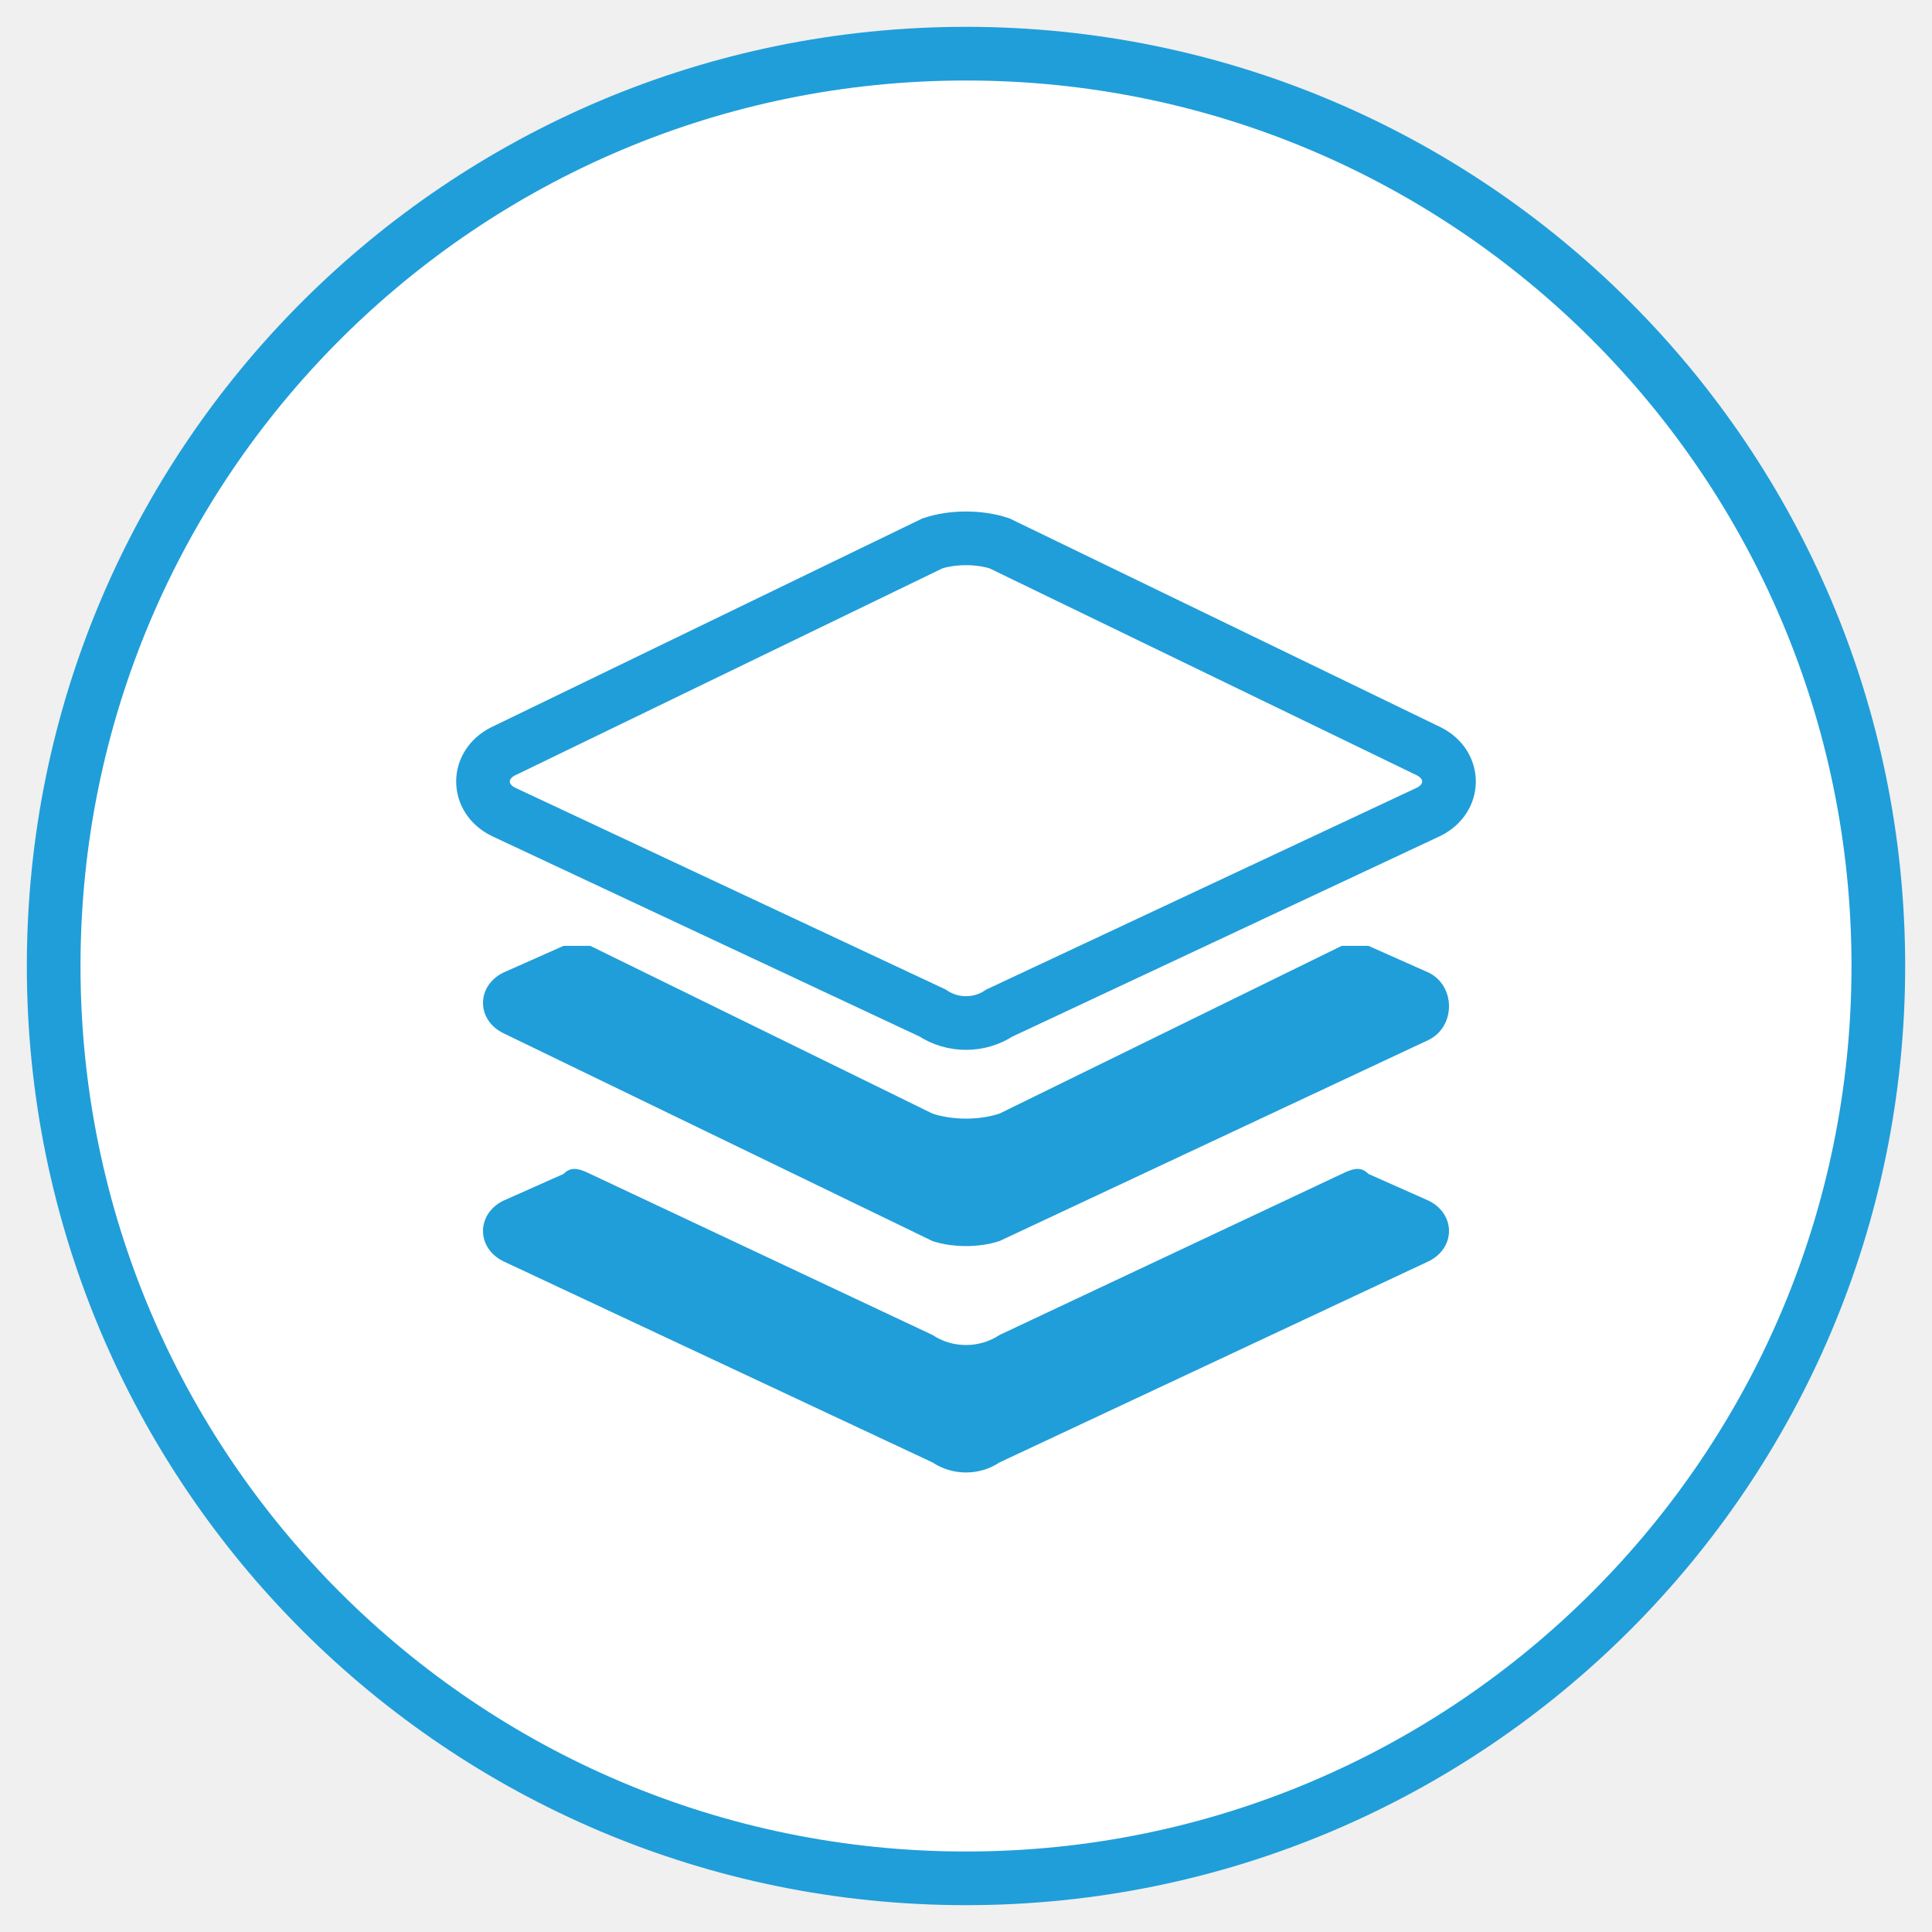
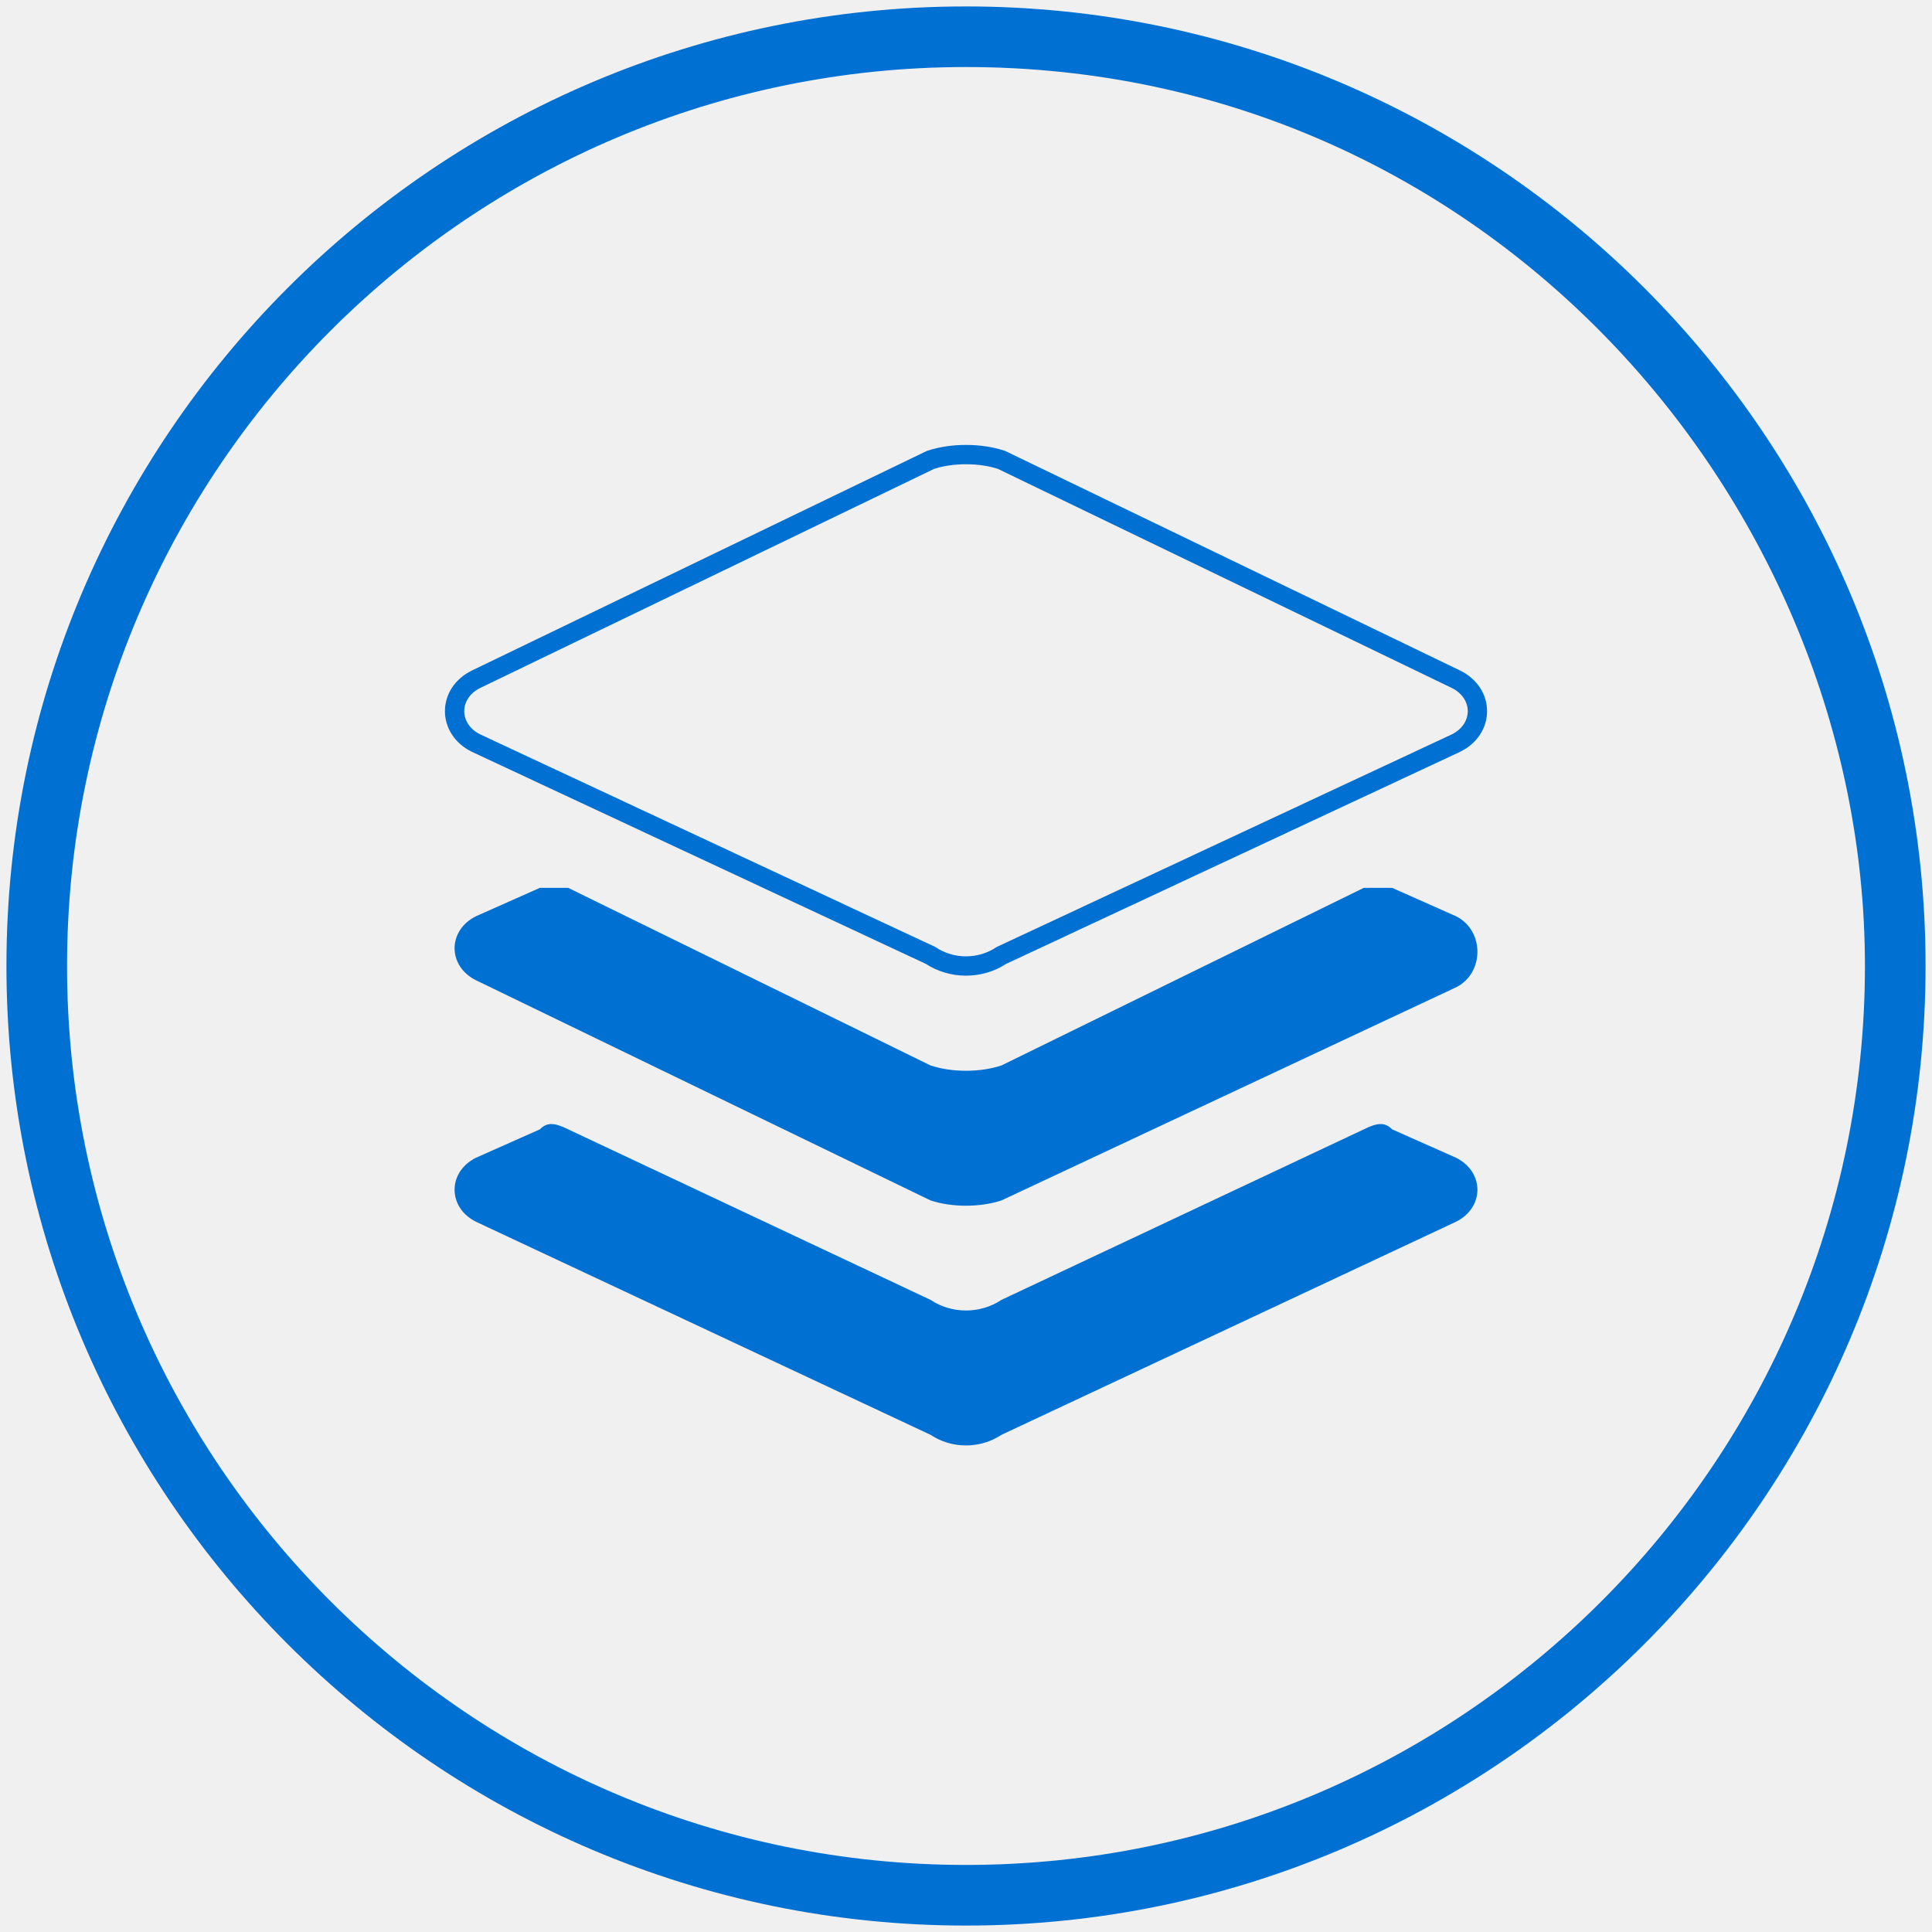
- <svg xmlns="http://www.w3.org/2000/svg" width="36px" height="36px" viewBox="0 0 36 36" version="1.1">
+ <svg xmlns="http://www.w3.org/2000/svg" width="100px" height="100px" viewBox="0 0 100 100" version="1.1">
  <defs />
-   <g id="SLDS" stroke="none" stroke-width="1" fill="none" fill-rule="evenodd">
-     <g id="New-Segment" transform="translate(-730, -510)">
-       <g id="Group-8" transform="translate(731, 511)">
-         <g id="Group-5" stroke="#209ED9" fill="#FFFFFF">
-           <circle id="Oval-2" cx="17" cy="17" r="17" />
+   <g id="Page-1" stroke="none" stroke-width="1" fill="none" fill-rule="evenodd">
+     <g id="Group-2">
+       <g id="Group">
+         <g id="icon-standard" fill-rule="nonzero" fill="#0070D2">
+           <g id="outer_circle_1_">
+             <path d="M50,0.333 C22.614,0.333 0.333,22.613 0.333,50 C0.333,77.387 22.614,99.667 50,99.667 C77.385,99.667 99.667,77.387 99.667,50 C99.667,22.613 77.385,0.333 50,0.333 Z M50,96.529 C24.342,96.529 3.47,75.655 3.47,50 C3.47,24.344 24.342,3.47 50,3.47 C76.972,3.47 96.529,25.941 96.529,50 C96.529,75.655 75.656,96.529 50,96.529 Z" id="Shape" />
+           </g>
        </g>
-         <g id="Group-9" transform="translate(8, 9)">
-           <g id="orders" transform="translate(0, 7)" fill="#209ED9">
-             <path d="M17.625,5.375 L16.5,4.875 C16.375,4.75 16.25,4.75 16,4.875 L9.625,7.875 C9.25,8.125 8.75,8.125 8.375,7.875 L2,4.875 C1.75,4.75 1.625,4.75 1.5,4.875 L0.375,5.375 C-0.125,5.625 -0.125,6.25 0.375,6.5 L8.375,10.25 C8.75,10.5 9.25,10.5 9.625,10.25 L17.625,6.5 C18.125,6.25 18.125,5.625 17.625,5.375 L17.625,5.375 Z M17.625,1.125 L16.5,0.625 L16,0.625 L9.625,3.75 C9.25,3.875 8.75,3.875 8.375,3.75 L2,0.625 L1.5,0.625 L0.375,1.125 C-0.125,1.375 -0.125,2 0.375,2.25 L8.375,6.125 C8.75,6.25 9.25,6.25 9.625,6.125 L17.625,2.375 C18.125,2.125 18.125,1.375 17.625,1.125 Z" id="Shape" />
+         <g id="Group-8" transform="translate(23, 23)">
+           <g id="Group-9" transform="translate(0.529412, 0.529412)">
+             <g id="orders" transform="translate(0, 20.58824)" fill="#0070D2">
+               <path d="M51.838,15.809 L48.529,14.338 C48.162,13.971 47.794,13.971 47.059,14.338 L28.309,23.162 C27.206,23.897 25.735,23.897 24.632,23.162 L5.882,14.338 C5.147,13.971 4.779,13.971 4.412,14.338 L1.103,15.809 C-0.368,16.544 -0.368,18.382 1.103,19.118 L24.632,30.147 C25.735,30.882 27.206,30.882 28.309,30.147 L51.838,19.118 C53.309,18.382 53.309,16.544 51.838,15.809 L51.838,15.809 Z M51.838,3.309 L48.529,1.838 L47.059,1.838 L28.309,11.029 C27.206,11.397 25.735,11.397 24.632,11.029 L5.882,1.838 L4.412,1.838 L1.103,3.309 C-0.368,4.044 -0.368,5.882 1.103,6.618 L24.632,18.015 C25.735,18.382 27.206,18.382 28.309,18.015 L51.838,6.985 C53.309,6.25 53.309,4.044 51.838,3.309 Z" id="Shape" />
+             </g>
+             <path d="M1.103,14.93 L24.632,25.921 C25.735,26.654 27.206,26.654 28.309,25.921 L51.838,14.93 C53.309,14.197 53.309,12.365 51.838,11.632 L28.309,0.275 C27.206,-0.092 25.735,-0.092 24.632,0.275 L1.103,11.632 C-0.368,12.365 -0.368,14.197 1.103,14.93 Z" id="Path" stroke="#0070D2" />
          </g>
-           <path d="M0.375,5.125 L8.375,8.875 C8.75,9.125 9.25,9.125 9.625,8.875 L17.625,5.125 C18.125,4.875 18.125,4.25 17.625,4 L9.625,0.125 C9.25,1.14491749e-16 8.75,1.14491749e-16 8.375,0.125 L0.375,4 C-0.125,4.25 -0.125,4.875 0.375,5.125 Z" id="Path" stroke="#209ED9" />
        </g>
      </g>
    </g>
  </g>
</svg>
